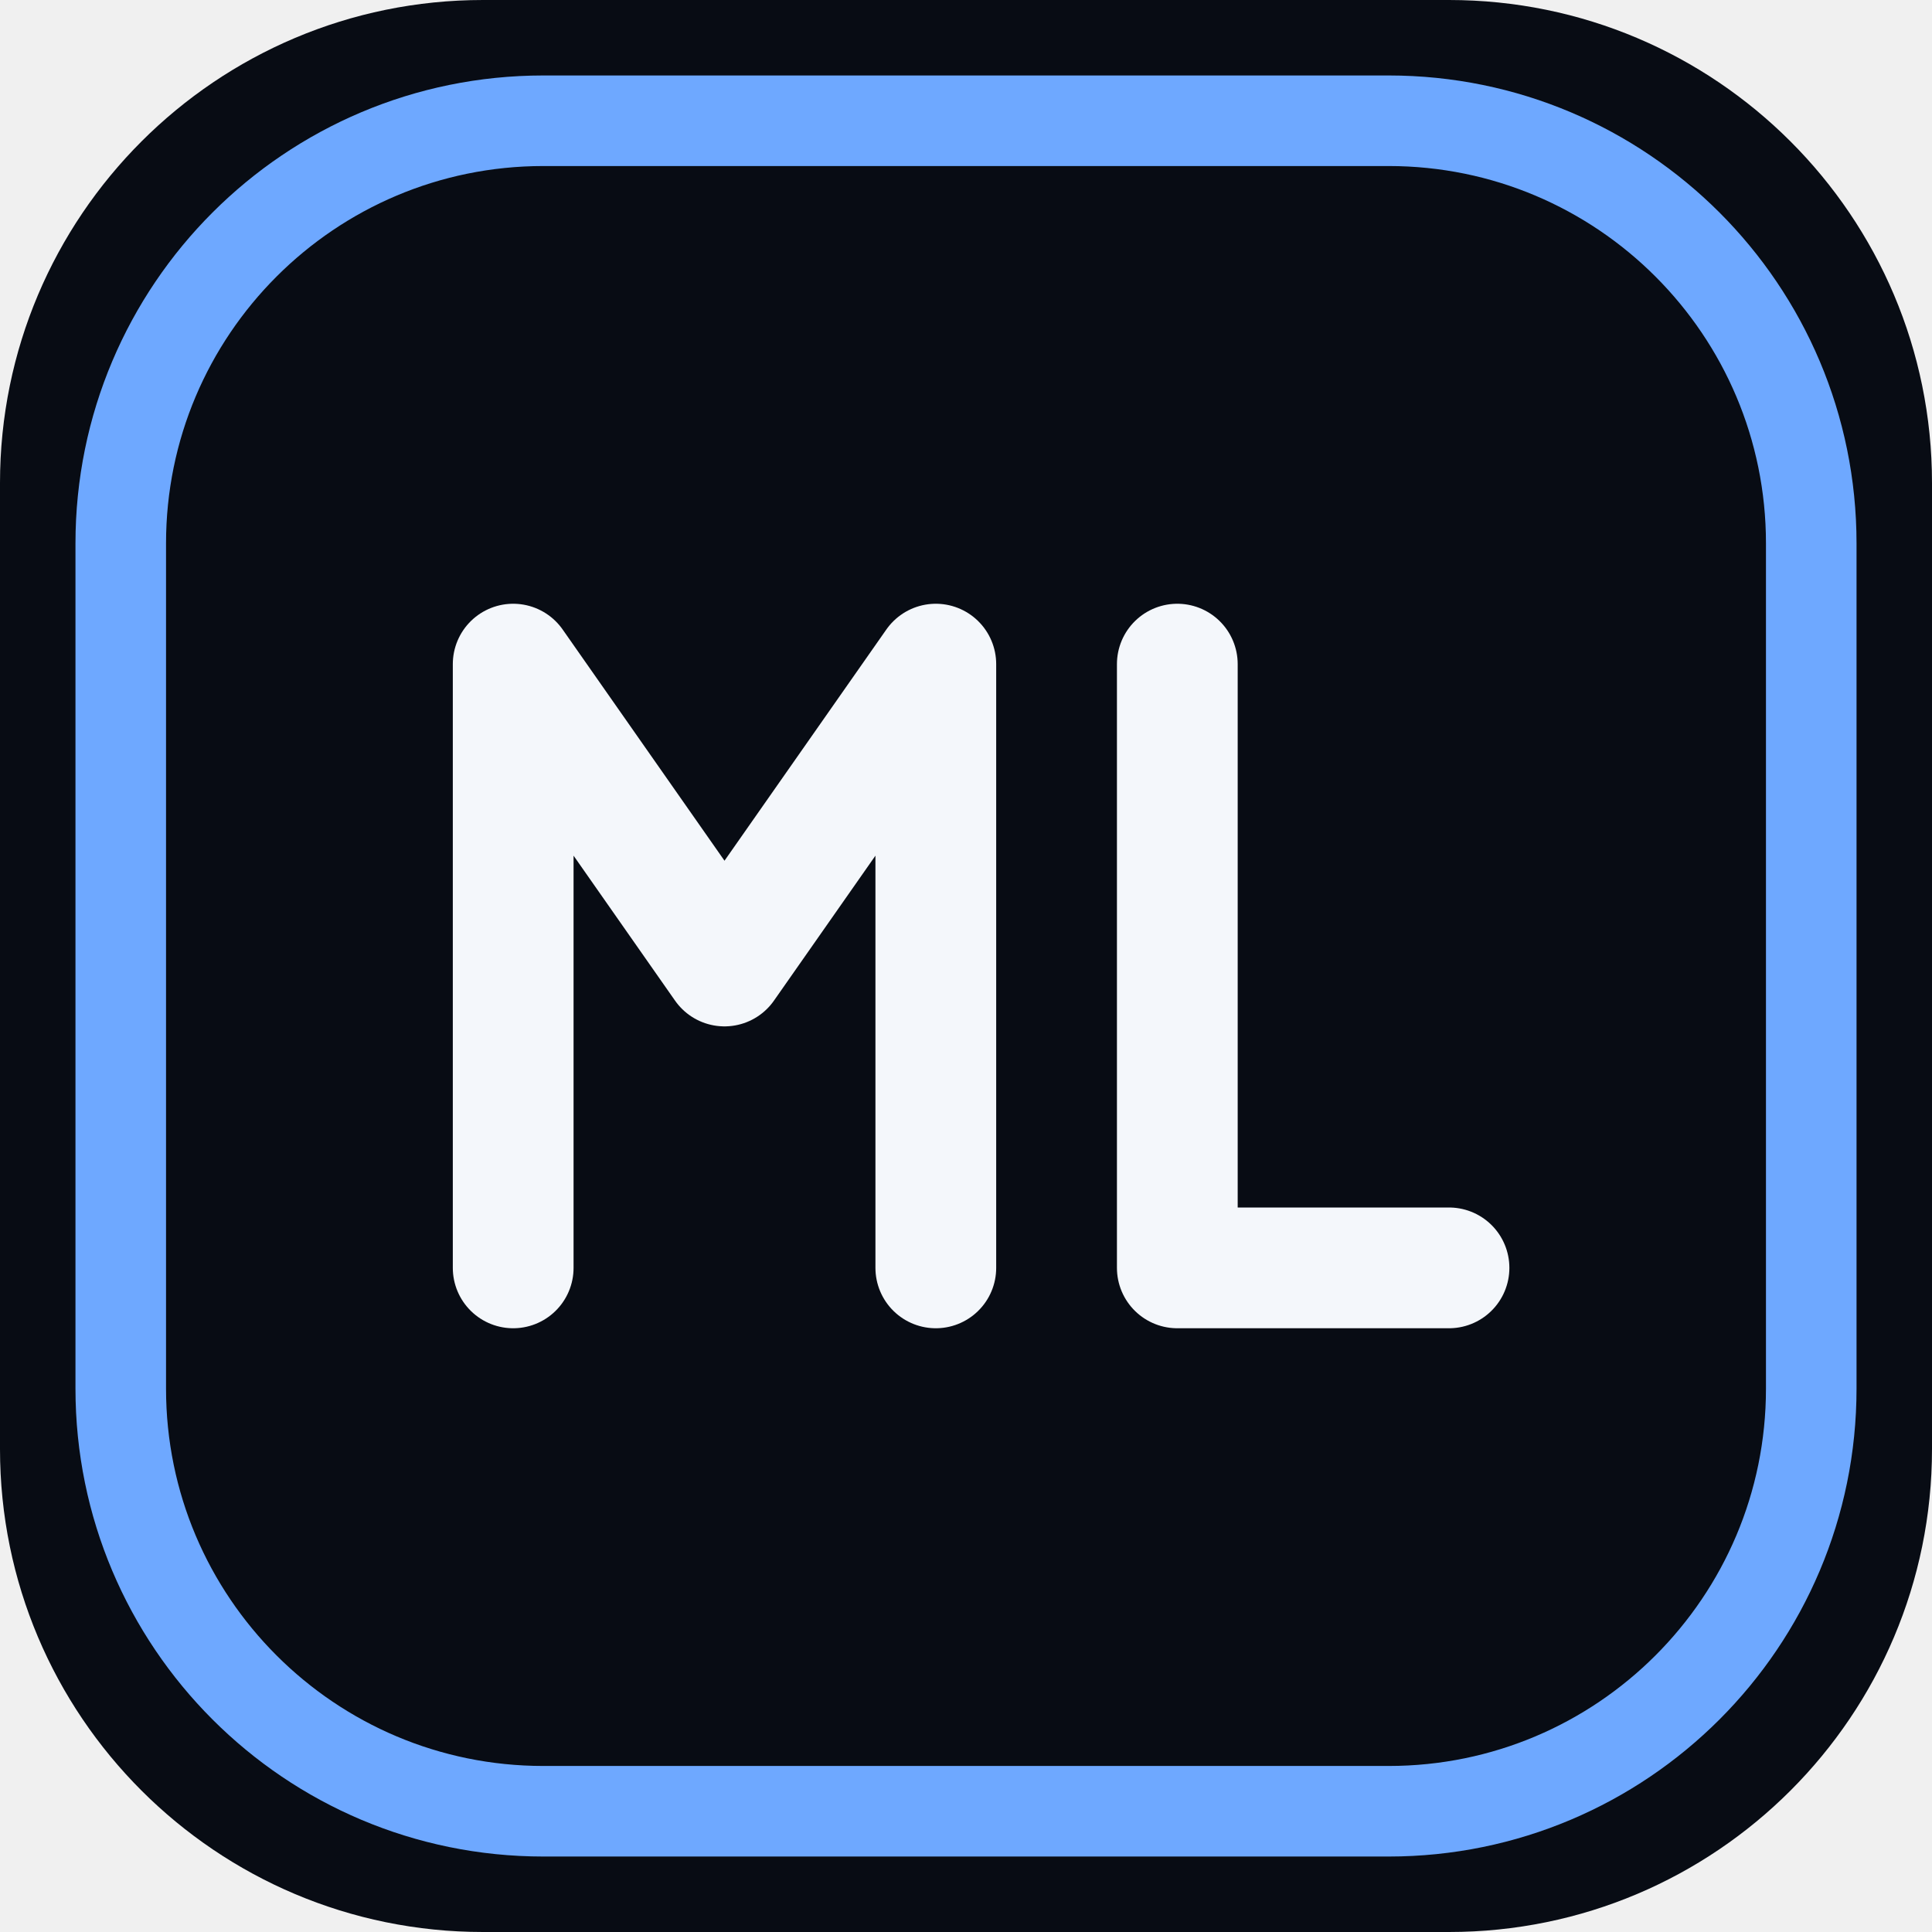
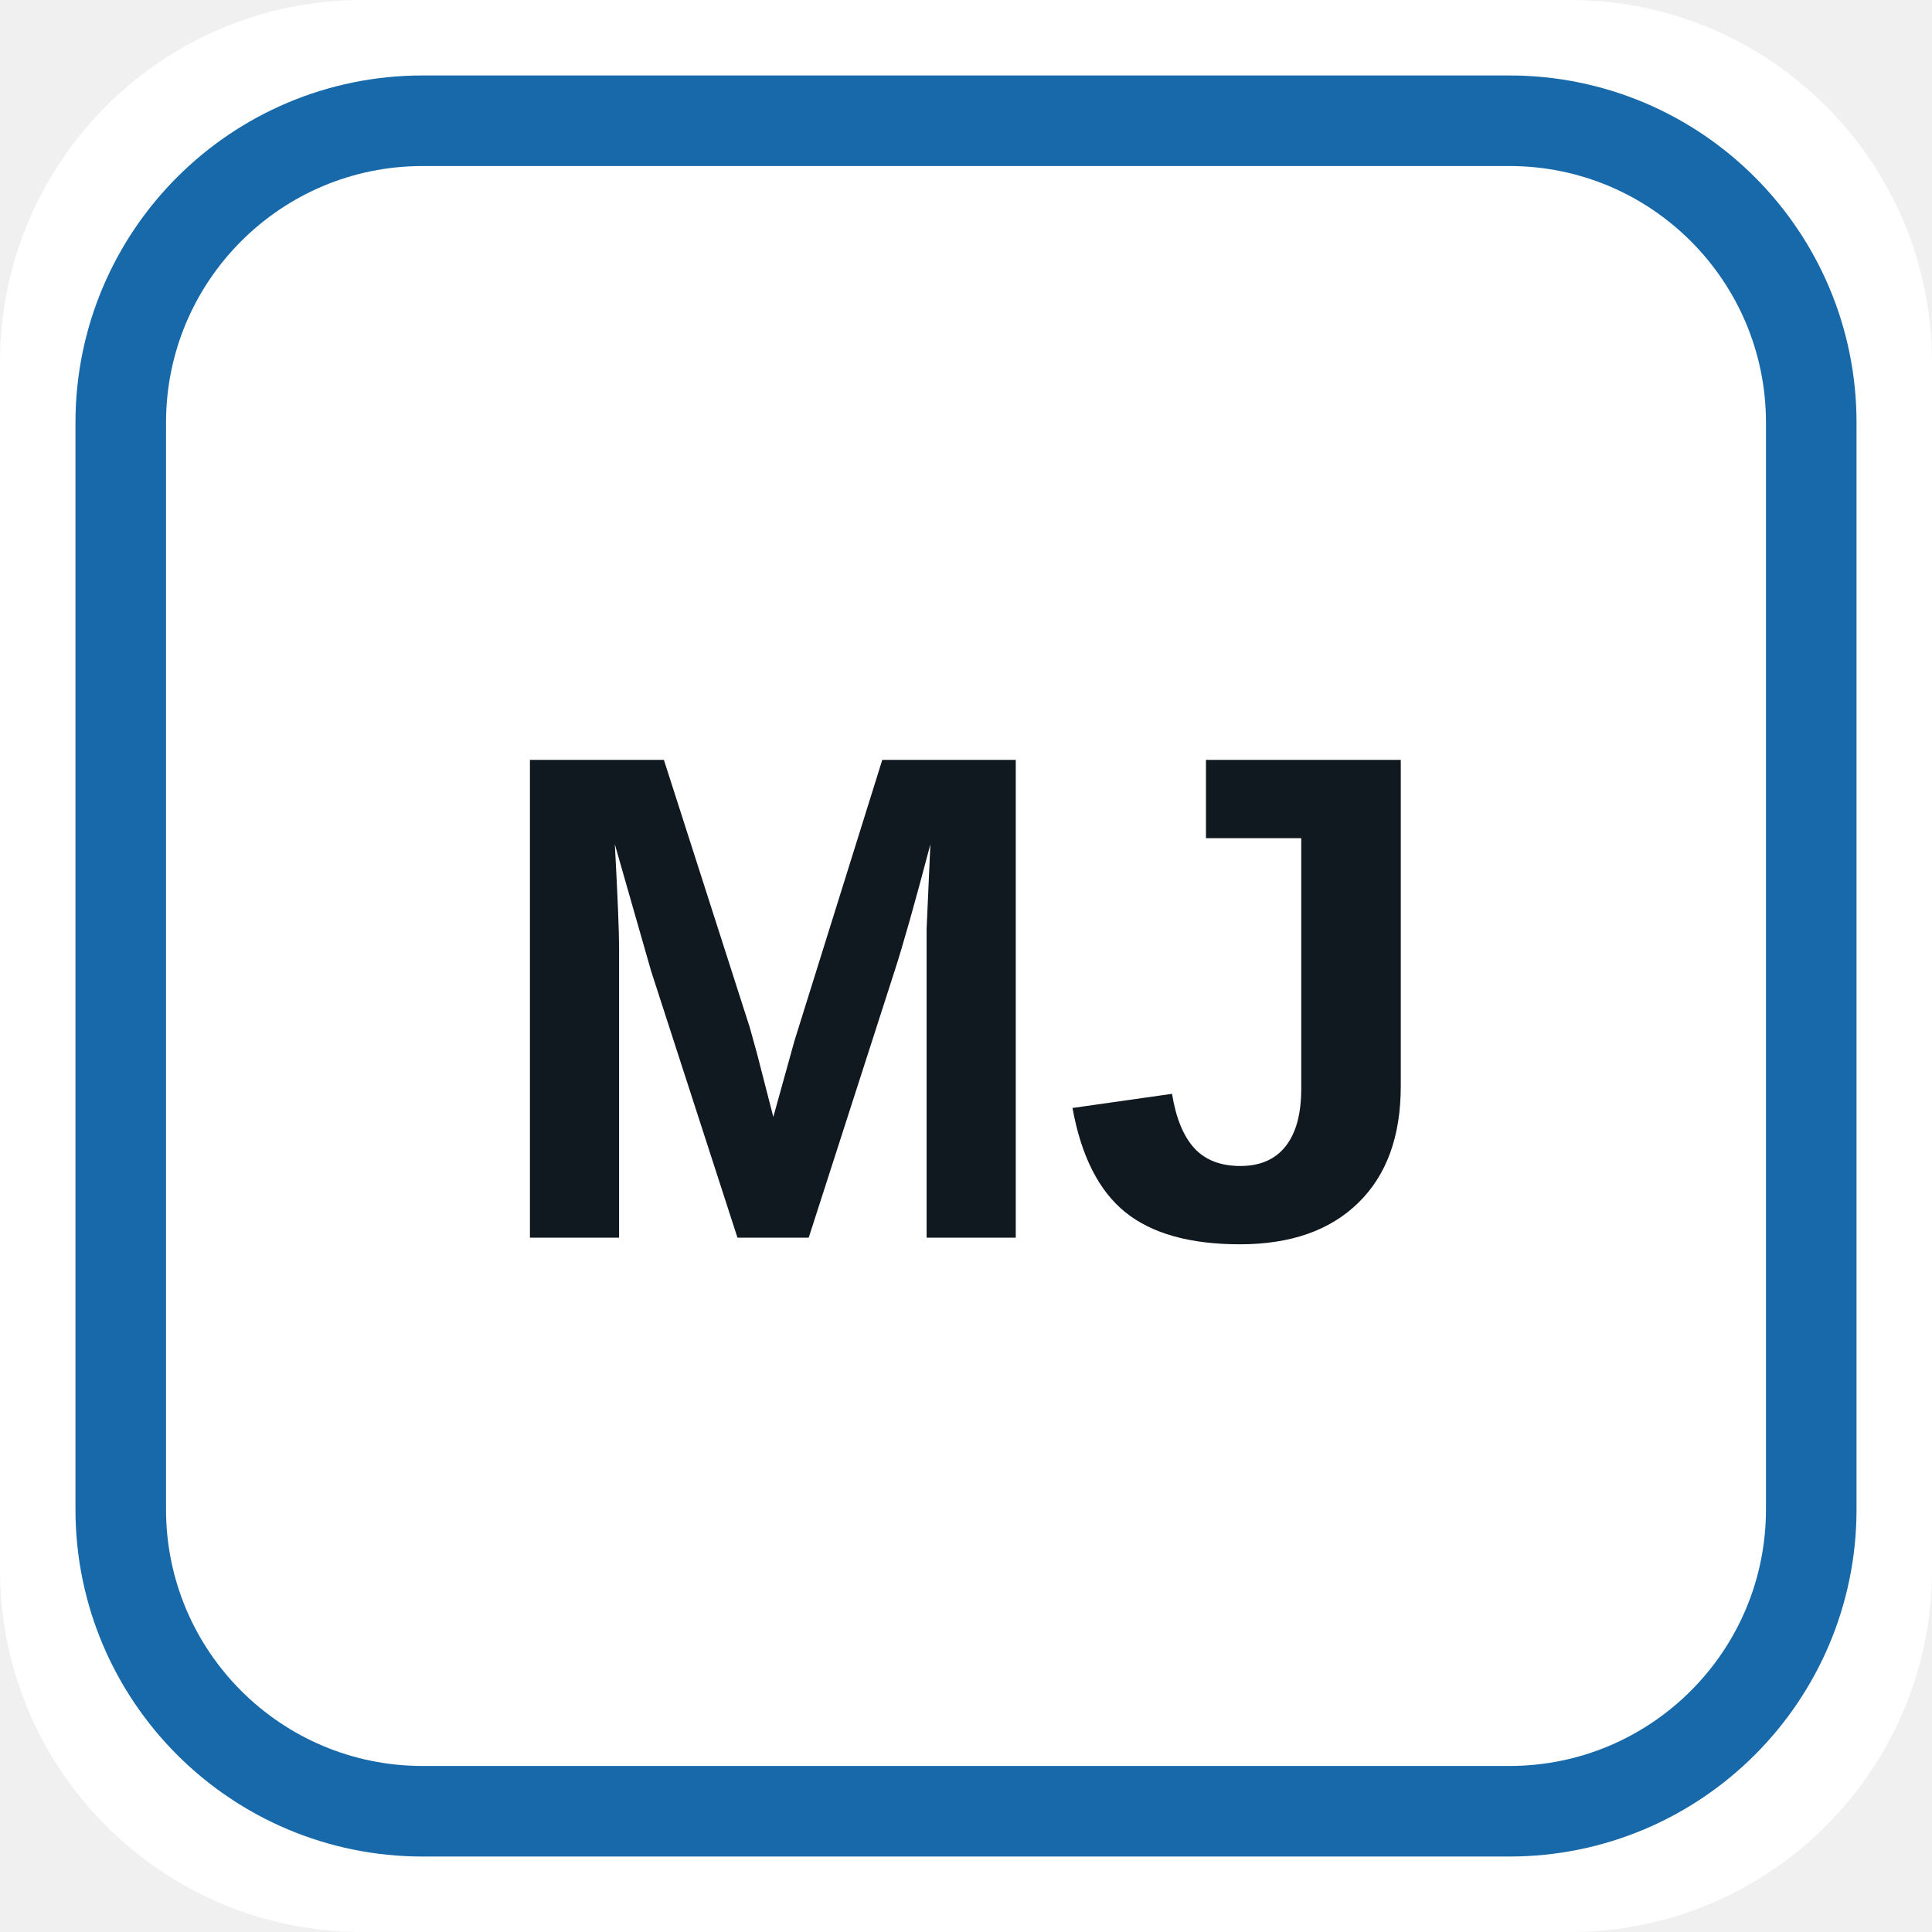
<svg xmlns="http://www.w3.org/2000/svg" viewBox="0 0 64 64" role="img" aria-label="MJ">
-   <rect width="64" height="64" rx="16" fill="#080c14" />
-   <rect x="4" y="4" width="56" height="56" rx="14" fill="none" stroke="#6ea8ff" stroke-width="3" />
-   <path d="M17 42V22l7 10 7-10v20M39 22v20h9" fill="none" stroke="#f4f7fb" stroke-width="4" stroke-linecap="round" stroke-linejoin="round" />
+   <rect width="64" height="64" rx="12" fill="#ffffff" />
+   <rect x="4" y="4" width="56" height="56" rx="10" fill="none" stroke="#1769aa" stroke-width="3" />
+   <text x="32" y="41" text-anchor="middle" font-family="Arial, sans-serif" font-size="23" font-weight="800" fill="#101820">MJ</text>
</svg>
